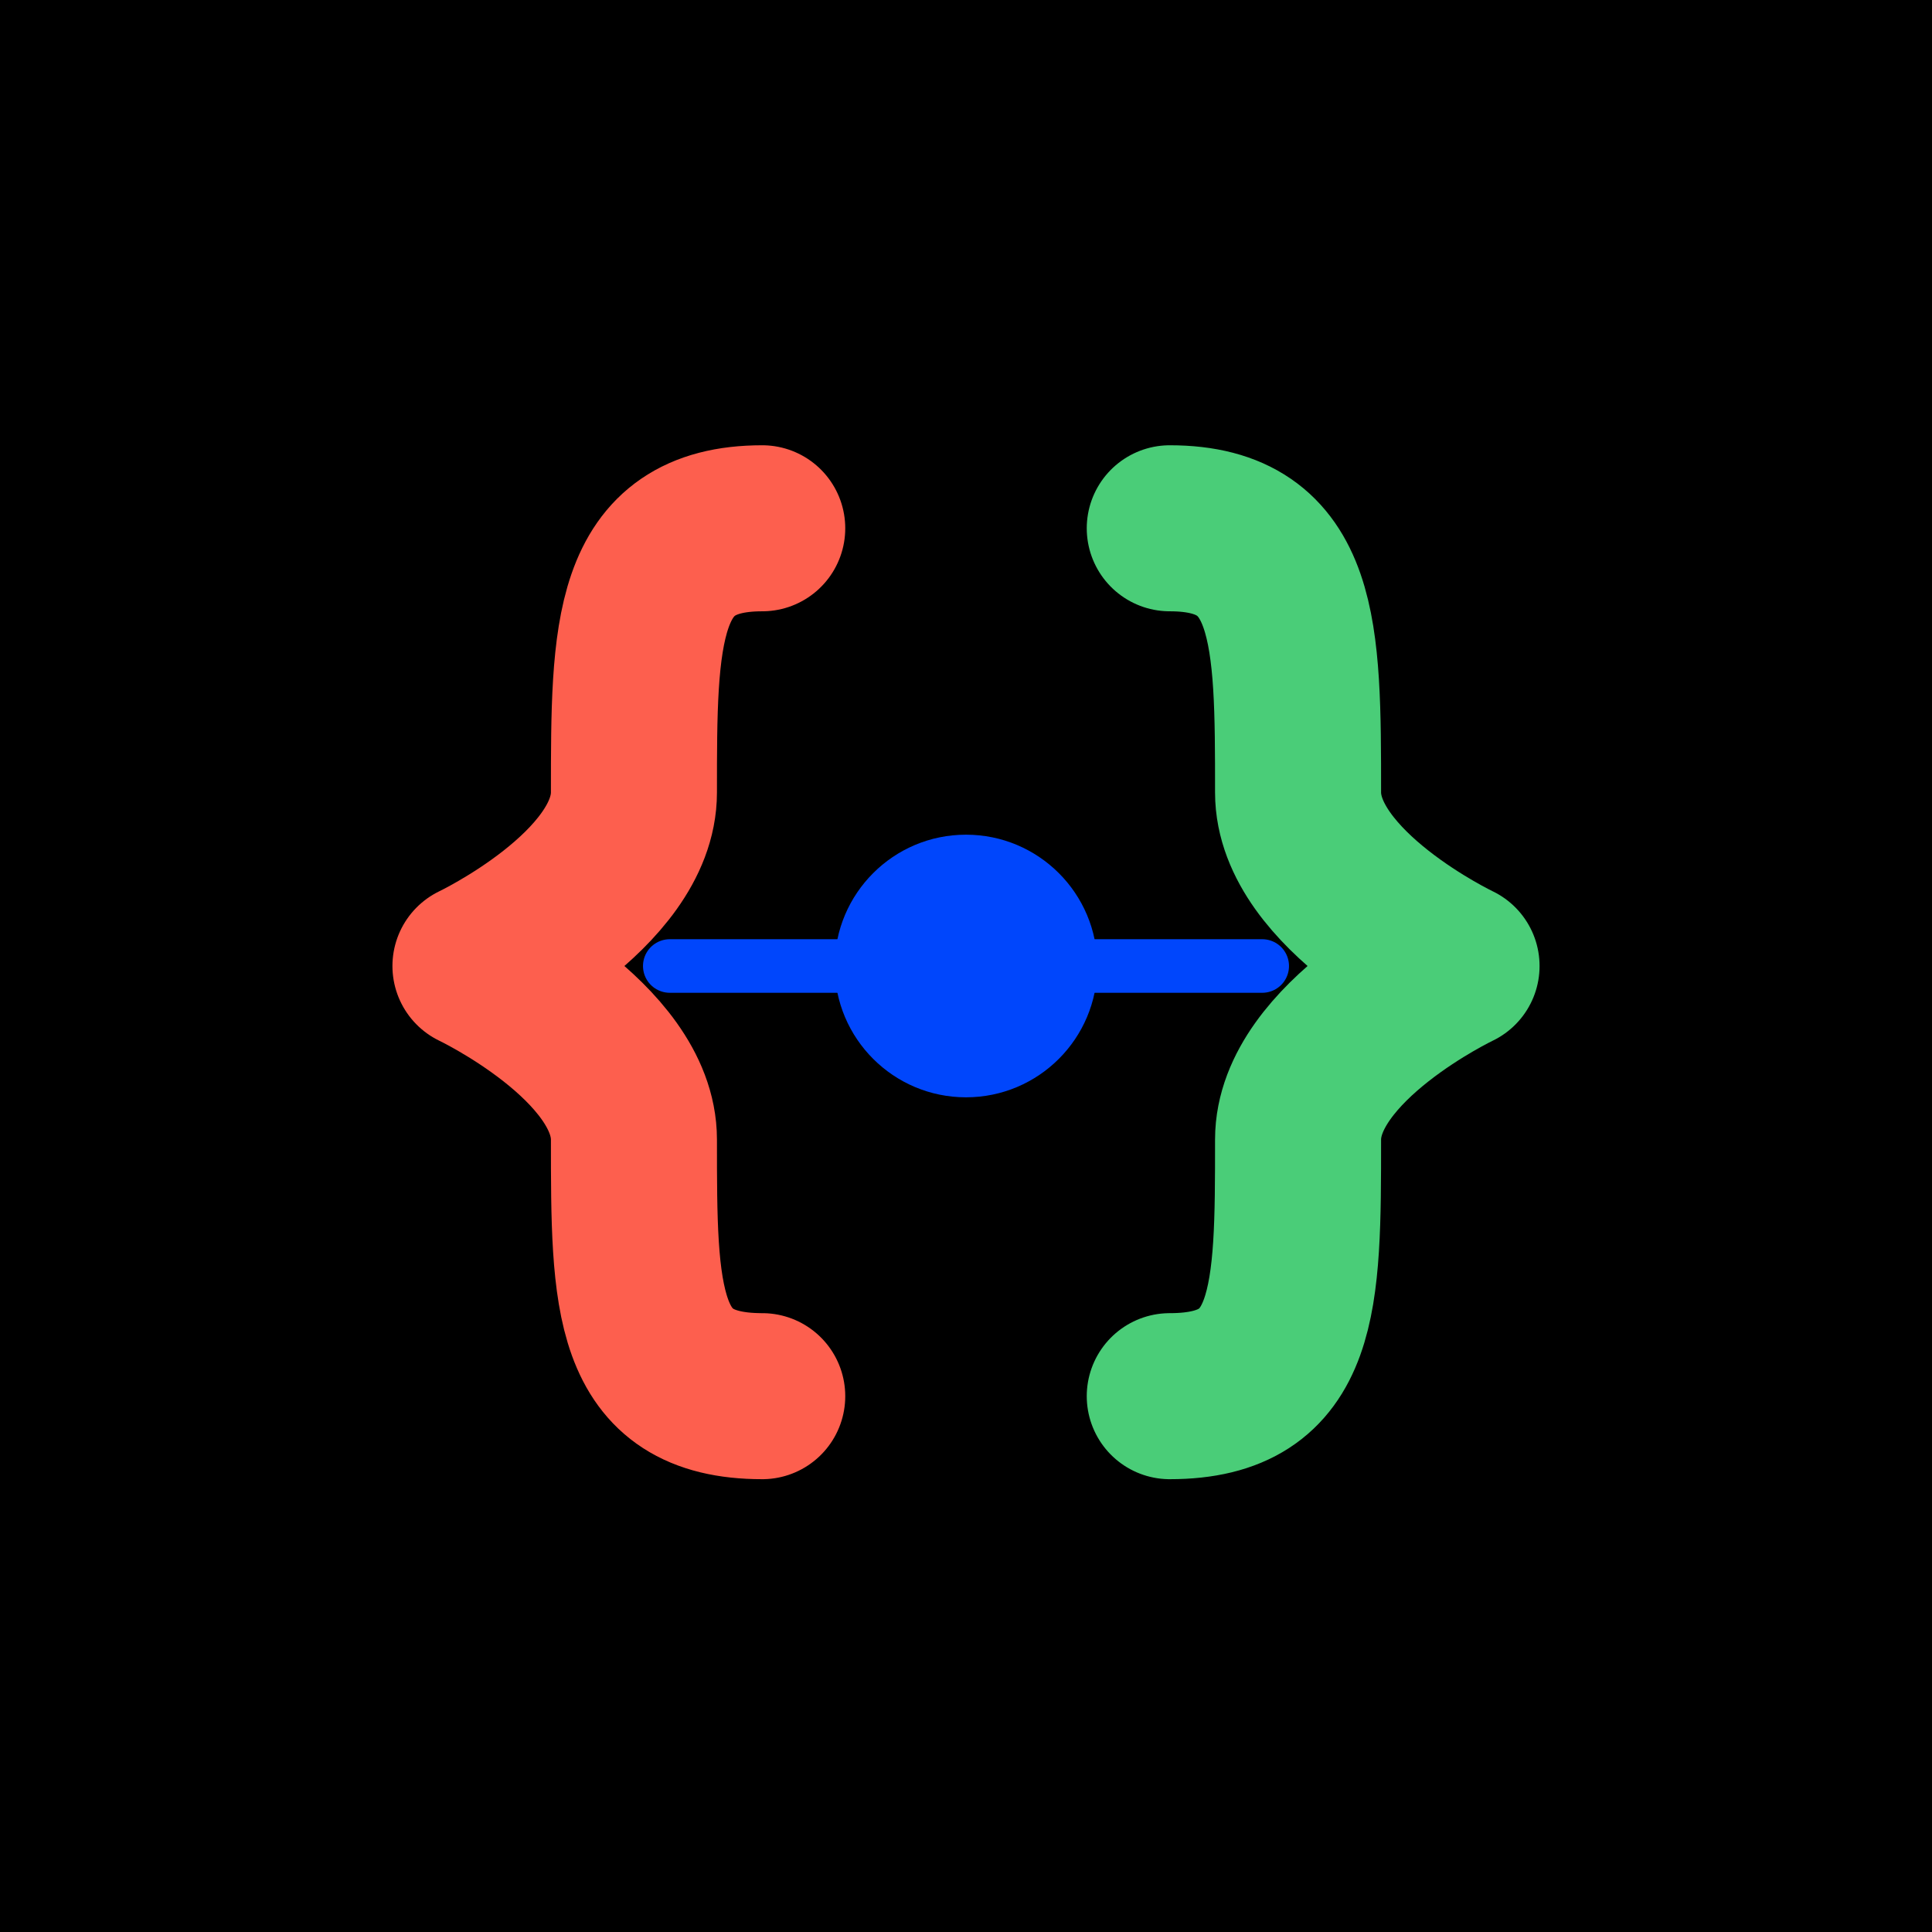
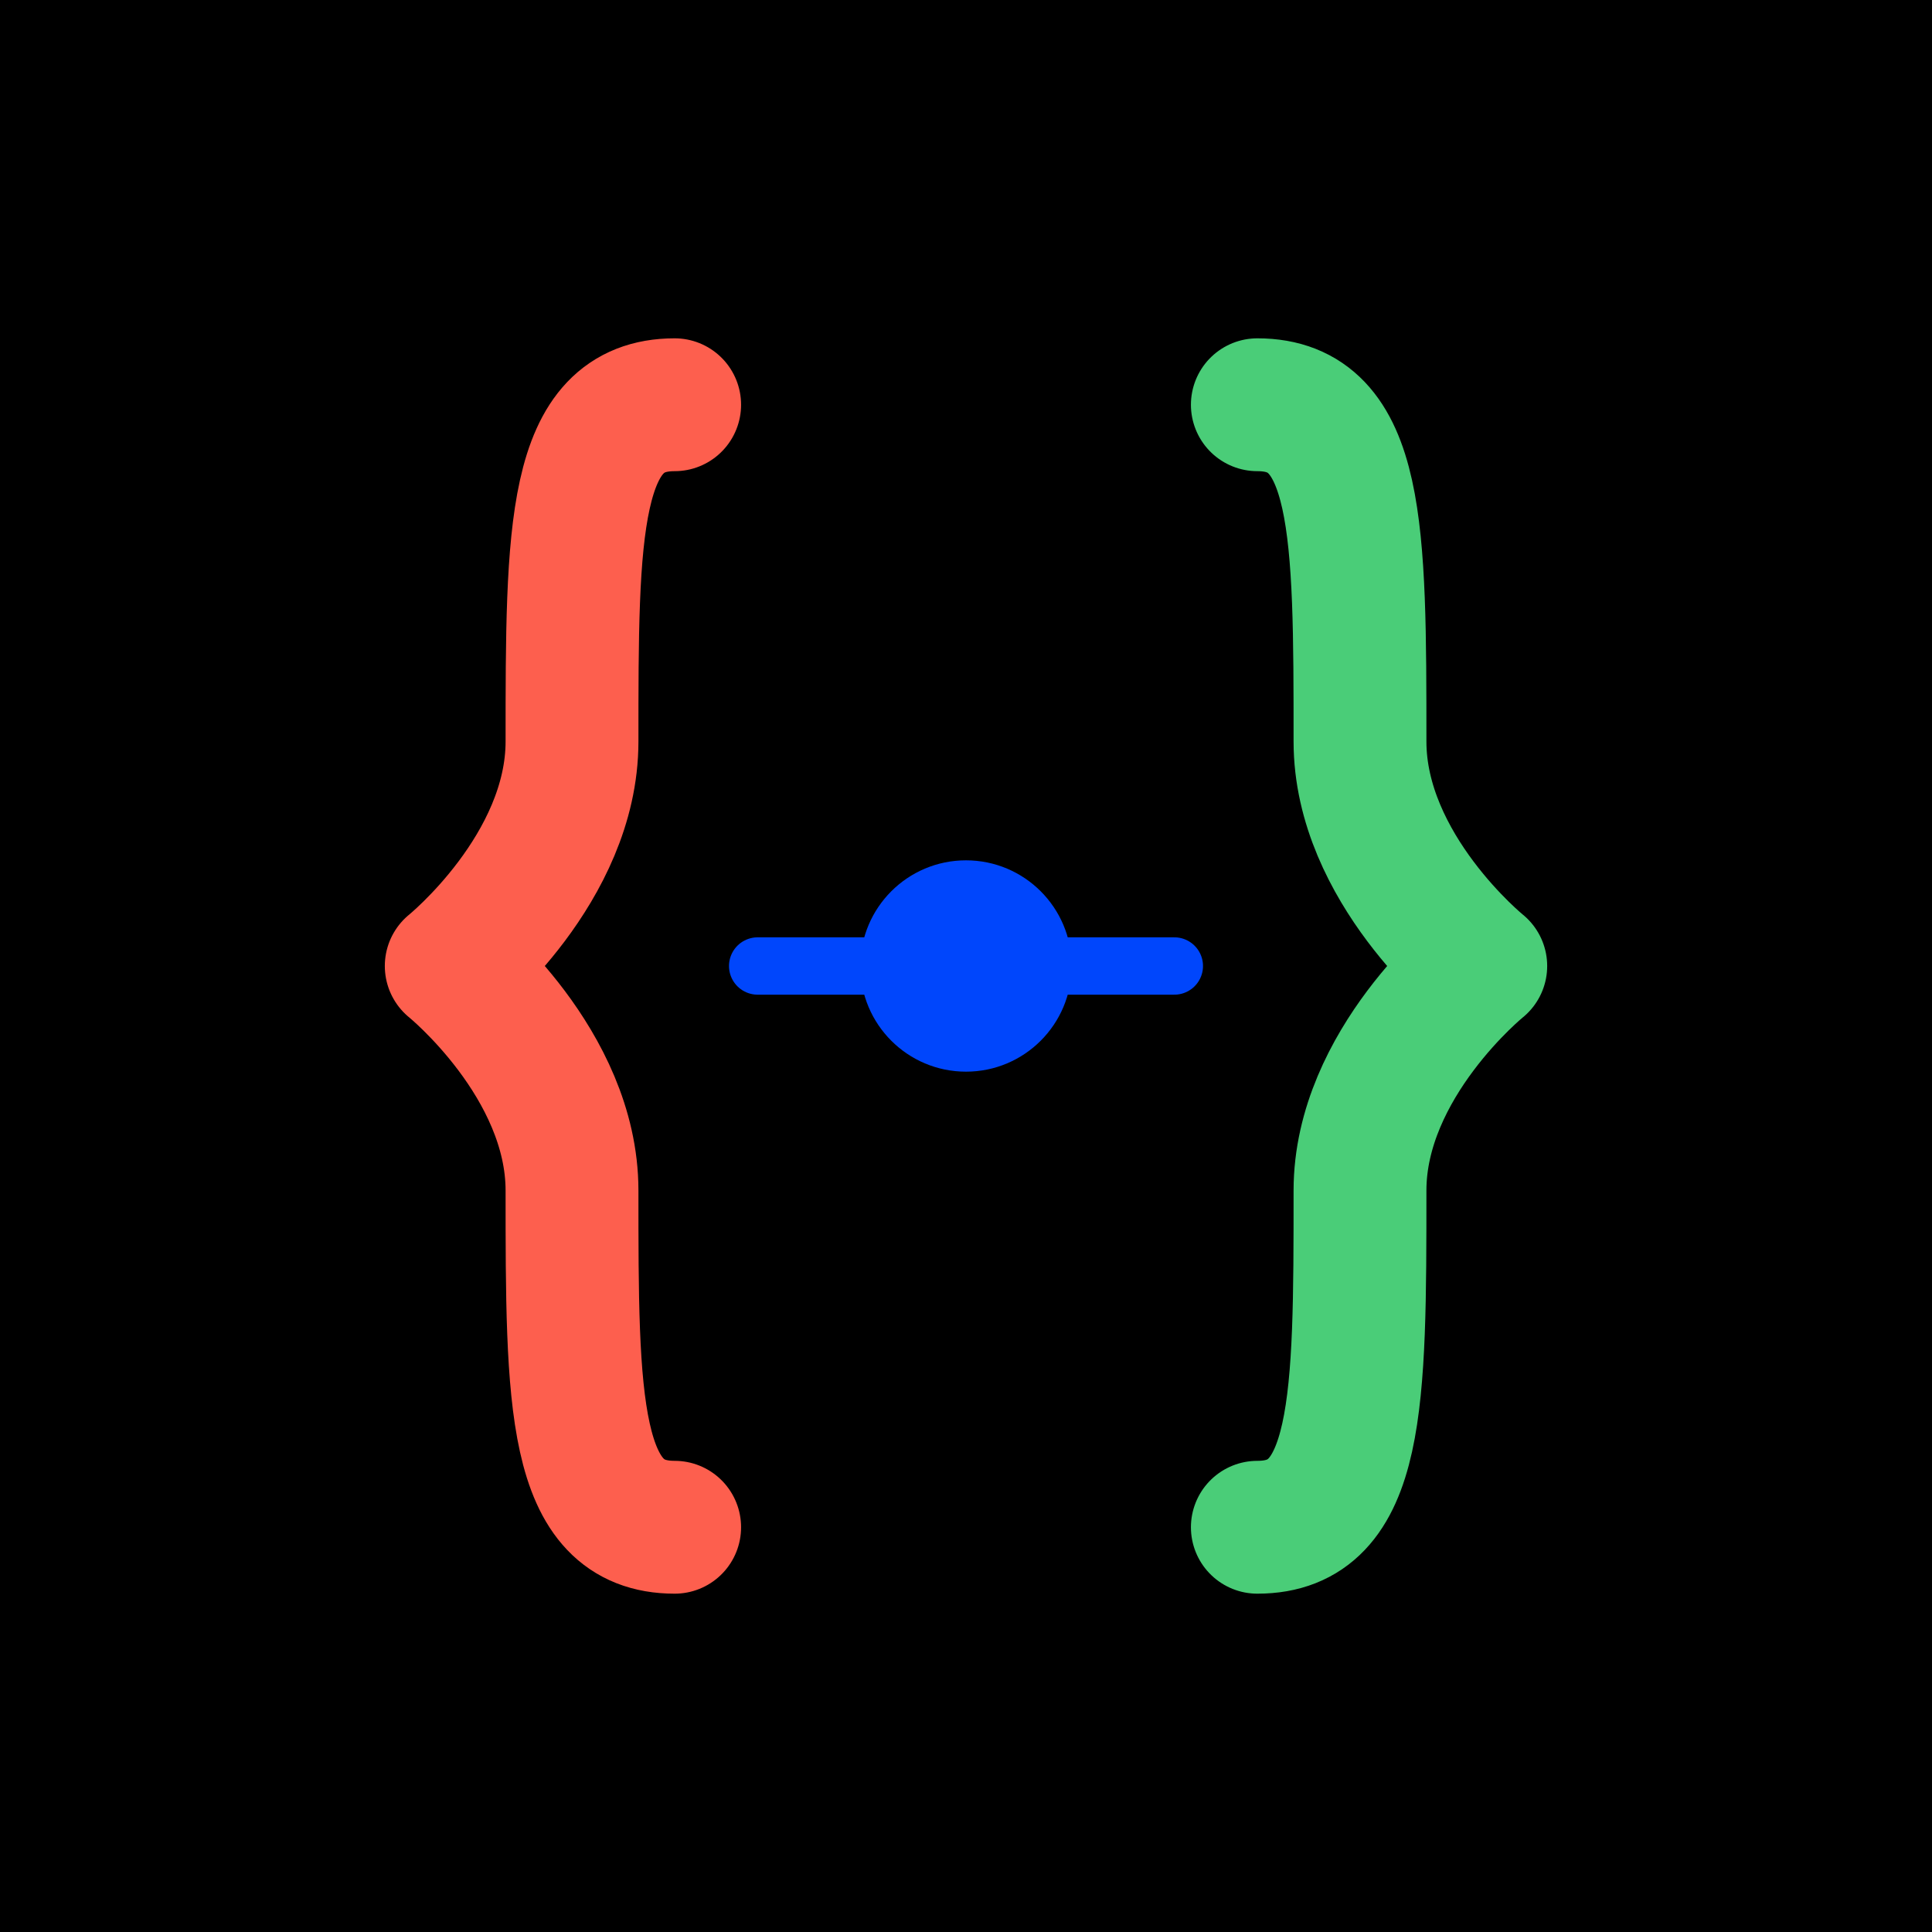
<svg xmlns="http://www.w3.org/2000/svg" width="256" height="256" viewBox="0 0 256 256" role="img" aria-label="looksee">
  <rect width="256" height="256" fill="#000000" />
-   <g transform="translate(128 128) scale(1) translate(-128 -128)">
-     <path d="M 101 70 C 84 70 84 84 84 105 C 84 118 63 128 63 128 C 63 128 84 138 84 151 C 84 172 84 185 101 185" fill="none" stroke="#FD5F4E" stroke-width="22.0" stroke-linecap="round" stroke-linejoin="round" />
-     <path d="M 155 70 C 172 70 172 84 172 105 C 172 118 193 128 193 128 C 193 128 172 138 172 151 C 172 172 172 185 155 185" fill="none" stroke="#4ACD78" stroke-width="22.0" stroke-linecap="round" stroke-linejoin="round" />
-     <path d="M 88.75 128 L 167.25 128" fill="none" stroke="#0046FC" stroke-width="7.1" stroke-linecap="round" />
-     <circle cx="128" cy="128" r="17.4" fill="#0046FC" />
+   <g transform="translate(128 128) scale(0.8001) translate(-128 -128)">
+     <path d="M 79.75 35.05 C 62.75 35.05 62.75 56.06 62.75 90.82 C 62.75 111.83 42.75 128.0 42.75 128.0 C 42.75 128.0 62.75 144.17 62.75 165.18 C 62.75 199.94 62.75 220.95 79.75 220.95" fill="none" stroke="#FD5F4E" stroke-width="22.0" stroke-linecap="round" stroke-linejoin="round" />
+     <path d="M 176.25 35.05 C 193.25 35.05 193.25 56.06 193.25 90.82 C 193.25 111.83 213.25 128.0 213.25 128.0 C 213.25 128.0 193.25 144.17 193.25 165.18 C 193.25 199.94 193.25 220.95 176.25 220.95" fill="none" stroke="#4ACD78" stroke-width="22.0" stroke-linecap="round" stroke-linejoin="round" />
+     <path d="M 93.50 128.0 L 162.50 128.0" fill="none" stroke="#0046FC" stroke-width="9.5" stroke-linecap="round" />
+     <circle cx="128" cy="128.0" r="17.5" fill="#0046FC" />
  </g>
</svg>
